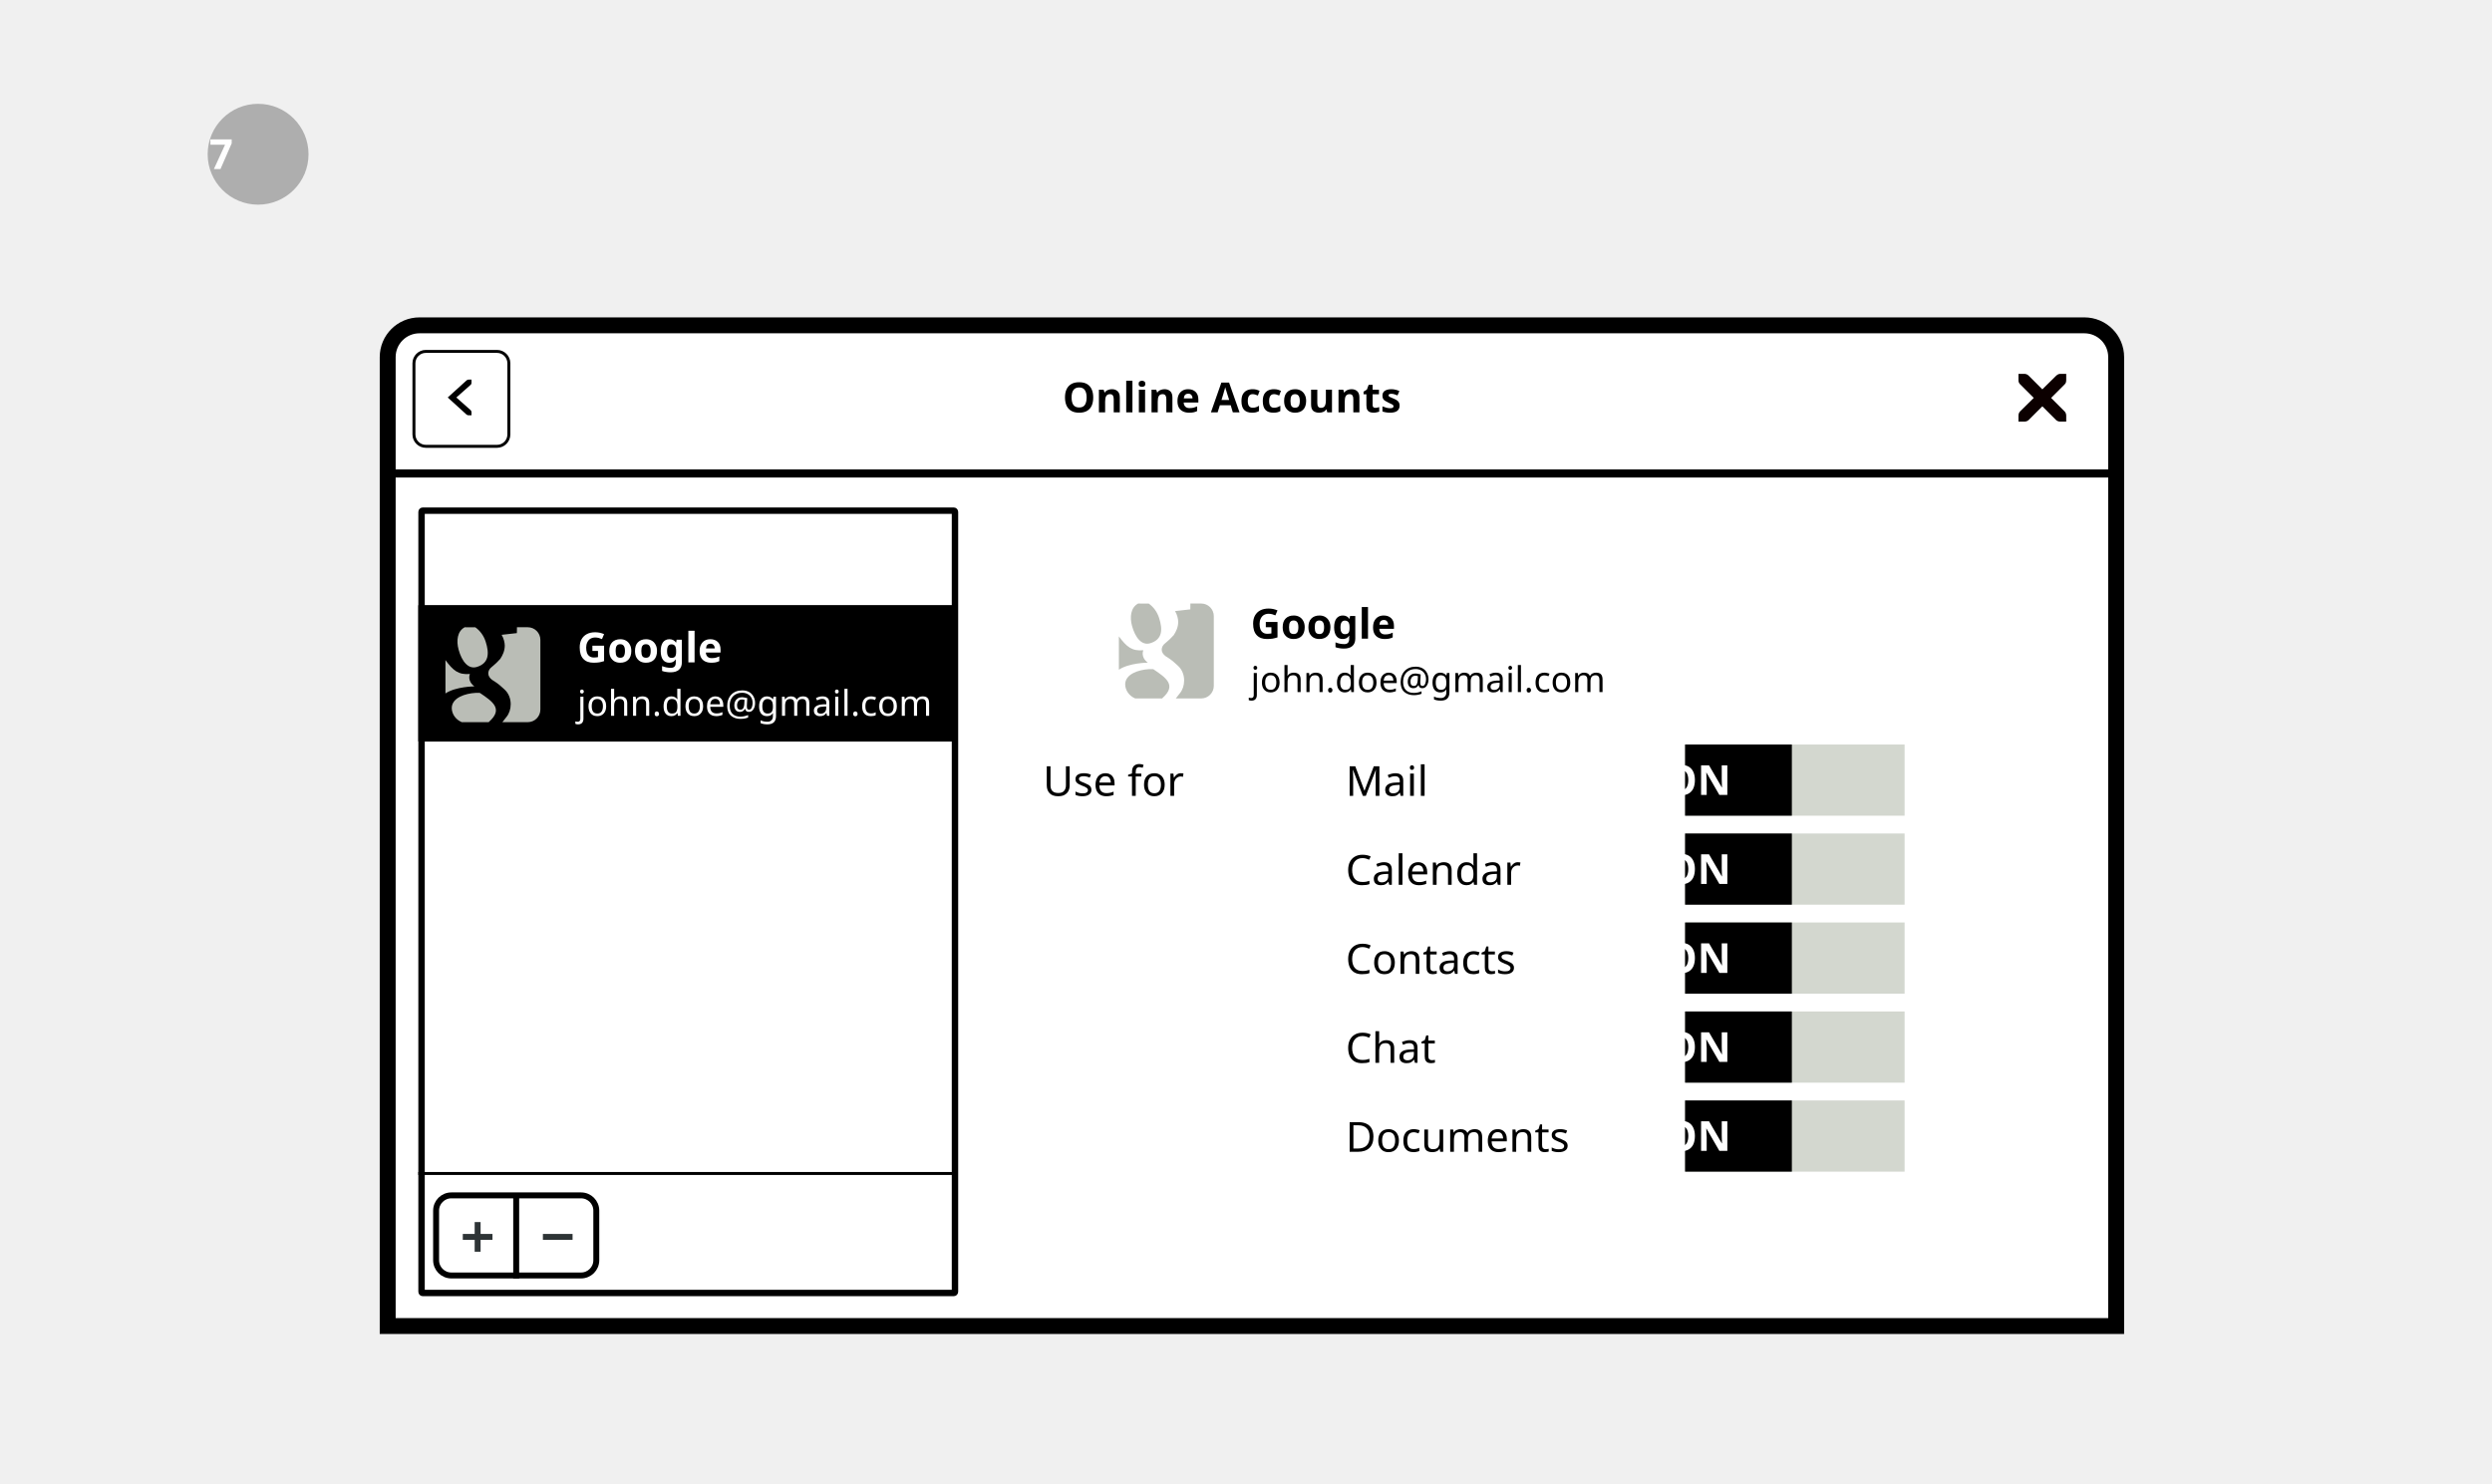
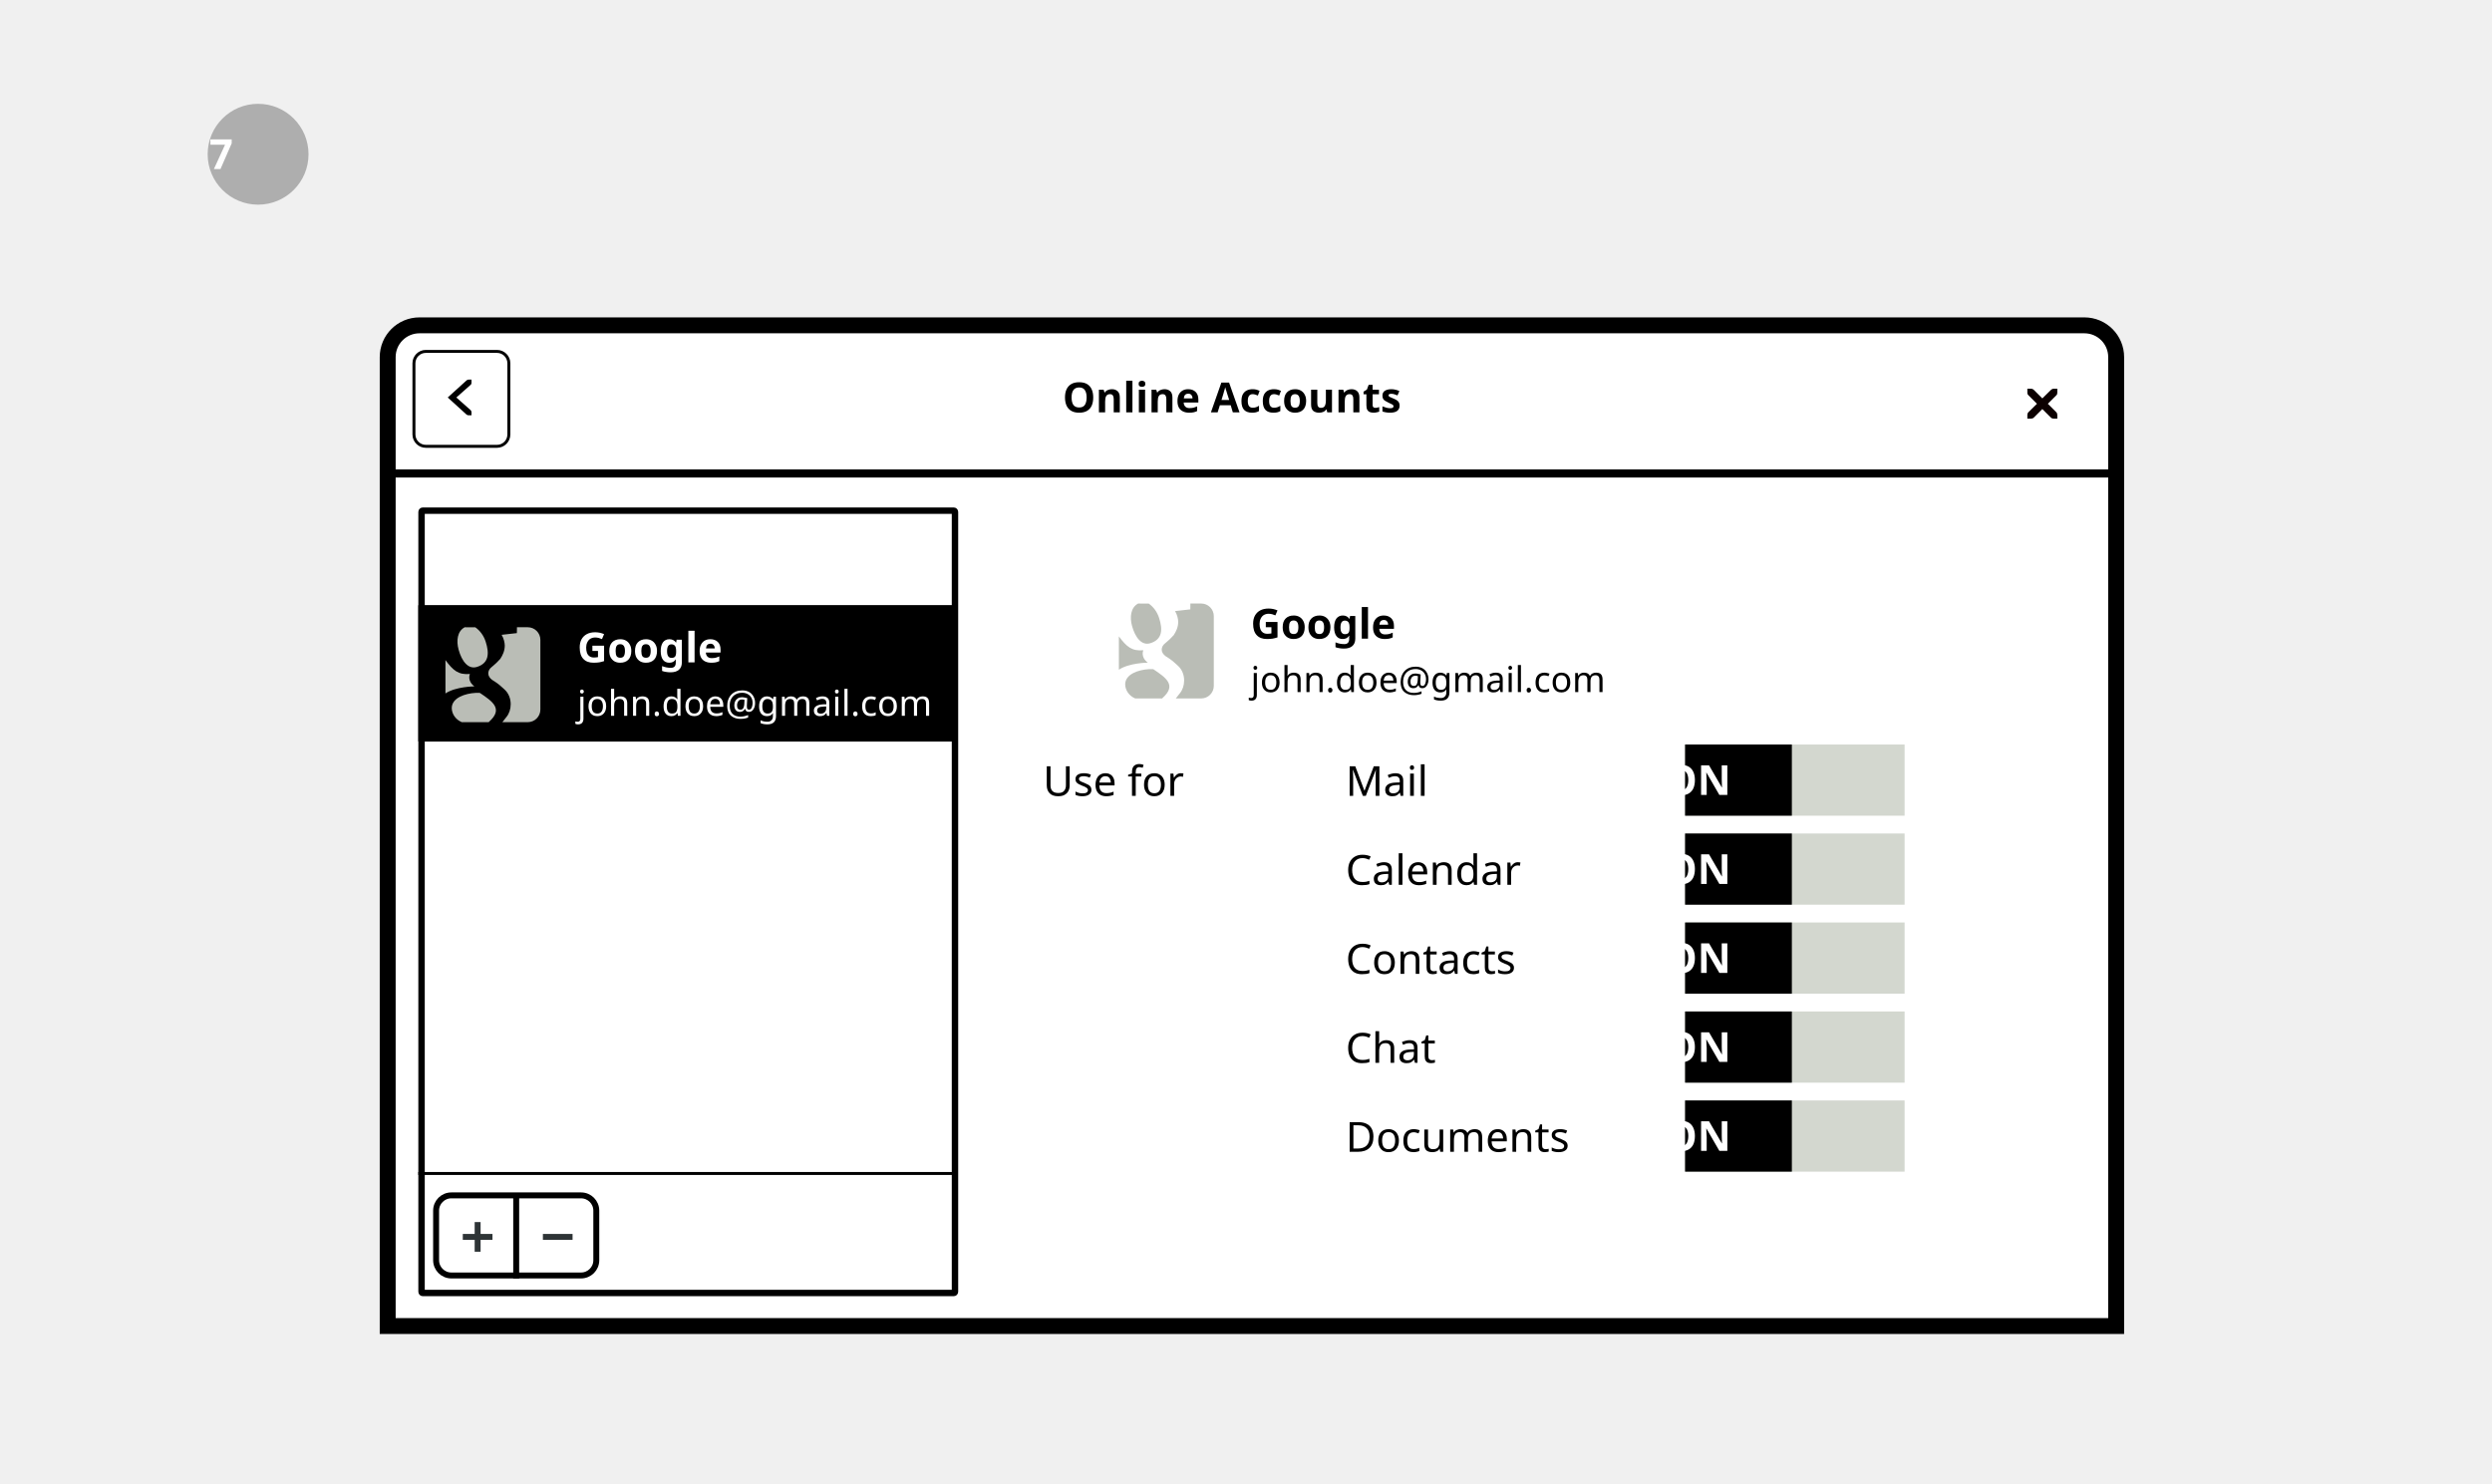
<svg xmlns="http://www.w3.org/2000/svg" xmlns:ns1="http://www.openswatchbook.org/uri/2009/osb" xmlns:xlink="http://www.w3.org/1999/xlink" height="500" id="svg10075" version="1.1" width="840">
  <defs id="defs10077">
    <linearGradient id="RHEL7" ns1:paint="gradient">
      <stop id="stop13323" offset="0" style="stop-color:#a3dbe8;stop-opacity:1;" />
      <stop id="stop13325" offset="1" style="stop-color:#a3dbe8;stop-opacity:1;" />
    </linearGradient>
    <linearGradient id="GNOME" ns1:paint="gradient">
      <stop id="stop11074" offset="0" style="stop-color:#eeedec;stop-opacity:1;" />
      <stop id="stop11076" offset="1" style="stop-color:#eeedec;stop-opacity:1" />
    </linearGradient>
    <linearGradient id="BLANK" ns1:paint="gradient">
      <stop id="stop7012" offset="0" style="stop-color:#eeedec;stop-opacity:0;" />
      <stop id="stop7014" offset="1" style="stop-color:#eeedec;stop-opacity:0" />
    </linearGradient>
    <linearGradient gradientTransform="matrix(1.183438,0,0,0.896461,5.70167,415.6038)" gradientUnits="userSpaceOnUse" id="linearGradient7064" x1="-18.338" x2="713.429" y1="490.549" y2="490.549" xlink:href="#GNOME" />
    <linearGradient gradientUnits="userSpaceOnUse" id="linearGradient5885" x1="29.09" x2="33.971" y1="11.773" y2="9.709" xlink:href="#linearGradient5716" />
    <linearGradient id="linearGradient5716">
      <stop id="stop5718" offset="0" style="stop-color:#000000;stop-opacity:1;" />
      <stop id="stop5720" offset="1" style="stop-color:#484848;stop-opacity:1;" />
    </linearGradient>
    <linearGradient gradientUnits="userSpaceOnUse" id="linearGradient17441" x1="29.09" x2="33.971" y1="11.773" y2="9.709" xlink:href="#linearGradient5716" />
    <linearGradient id="linearGradient17443">
      <stop id="stop17445" offset="0" style="stop-color:#000000;stop-opacity:1;" />
      <stop id="stop17447" offset="1" style="stop-color:#484848;stop-opacity:1;" />
    </linearGradient>
    <linearGradient gradientUnits="userSpaceOnUse" id="linearGradient17453" x1="29.09" x2="33.971" y1="11.773" y2="9.709" xlink:href="#linearGradient5716" />
    <linearGradient gradientUnits="userSpaceOnUse" id="linearGradient17455" x1="29.09" x2="33.971" y1="11.773" y2="9.709" xlink:href="#linearGradient5716" />
    <filter color-interpolation-filters="sRGB" height="1.131" id="filter5601" width="1.206" x="-0.103" y="-0.065">
      <feGaussianBlur id="feGaussianBlur5603" stdDeviation="0.611" />
    </filter>
    <linearGradient gradientUnits="userSpaceOnUse" id="linearGradient17453-7" x1="29.09" x2="33.971" y1="11.773" y2="9.709" xlink:href="#linearGradient5716-4" />
    <linearGradient id="linearGradient5716-4">
      <stop id="stop5718-1" offset="0" style="stop-color:#000000;stop-opacity:1;" />
      <stop id="stop5720-6" offset="1" style="stop-color:#484848;stop-opacity:1;" />
    </linearGradient>
    <linearGradient gradientUnits="userSpaceOnUse" id="linearGradient17455-1" x1="29.09" x2="33.971" y1="11.773" y2="9.709" xlink:href="#linearGradient5716-4" />
    <linearGradient id="linearGradient16929">
      <stop id="stop16931" offset="0" style="stop-color:#000000;stop-opacity:1;" />
      <stop id="stop16933" offset="1" style="stop-color:#484848;stop-opacity:1;" />
    </linearGradient>
  </defs>
  <g id="layer1" transform="translate(0,-992.3622)">
    <rect height="656" id="background" style="fill:url(#BLANK);" width="866" x="-16" y="855.362" />
  </g>
  <g id="layer2" transform="translate(0,-540)">
    <g id="g11020" transform="translate(-35,-139.3622)">
-       <path d="m 137,278 c 0,9.389 -7.611,17 -17,17 -9.389,0 -17,-7.611 -17,-17 0,-9.389 7.611,-17 17,-17 9.389,0 17,7.611 17,17 z" id="path11014" style="color:#000000;fill:#000000;fill-opacity:0.275;stroke:none;stroke-width:1.07;marker:none;visibility:visible;display:inline;overflow:visible;enable-background:accumulate" transform="translate(2,453.3622)" />
+       <path d="m 137,278 a 17,17 0 0 1 -17,17 17,17 0 0 1 -17,-17 17,17 0 0 1 17,-17 17,17 0 0 1 17,17 z" id="path11014" style="color:#000000;fill:#000000;fill-opacity:0.275;stroke:none;stroke-width:1.07;marker:none;visibility:visible;display:inline;overflow:visible;enable-background:accumulate" transform="translate(2,453.3622)" />
      <text id="text11016" style="font-size:14px;font-style:normal;font-variant:normal;font-weight:bold;font-stretch:normal;text-align:center;line-height:125%;letter-spacing:0px;word-spacing:0px;writing-mode:lr-tb;text-anchor:middle;fill:#ffffff;fill-opacity:1;stroke:none;font-family:Cantarell;-inkscape-font-specification:Cantarell Bold" x="122.293" y="736.362" xml:space="preserve">
        <tspan id="tspan11018" x="122.293" y="736.362">7</tspan>
      </text>
    </g>
    <g id="g4890" style="display:inline" transform="matrix(2.683333,0,0,2.683333,-1275.51,-1072.854)">
      <path d="m 528.047,641.939 209.13,0 c 2.216,0 4,1.784 4,4 l 0,121.727 -4,0 -209.13,0 -4,0 0,-121.727 c 0,-2.216 1.784,-4 4,-4 z" id="path5430" style="fill:#ffffff;fill-opacity:1;stroke:#000000;stroke-width:2;stroke-miterlimit:4;stroke-opacity:1;display:inline" />
      <path d="m 524.598,660.548 c 212.461,0 216.298,0 216.298,0" id="path5361" style="fill:none;stroke:#000000;stroke-width:1.015;stroke-linecap:butt;stroke-linejoin:miter;stroke-miterlimit:4;stroke-opacity:1;stroke-dasharray:none;display:inline" />
-       <g id="g5363" style="fill:#0c0000;fill-opacity:1;display:inline" transform="matrix(0.7499781,0,0,0.7499781,725.9032,645.0342)">
-         <g id="g5365" style="fill:#0c0000;fill-opacity:1;display:inline" transform="translate(-60,-518)" />
+       <g id="g5363" style="display:inline;fill:#0c0000;fill-opacity:1" transform="matrix(0.4705849,0,0,0.4705849,728.1379,648.0146)">
+         <g id="g5365" style="display:inline;fill:#0c0000;fill-opacity:1" transform="translate(-60,-518)" />
        <g id="g5367" style="fill:#0c0000;fill-opacity:1" transform="translate(-60,-518)" />
        <g id="g5369" style="fill:#0c0000;fill-opacity:1" transform="translate(-60,-518)" />
        <g id="g5371" style="fill:#0c0000;fill-opacity:1" transform="translate(-60,-518)">
-           <g id="g5373" style="fill:#0c0000;fill-opacity:1;display:inline" transform="translate(19,-242)">
-             <path d="m 45,764 1,0 c 0.01,-1.2e-4 0.021,-4.6e-4 0.031,0 0.255,0.011 0.51,0.129 0.688,0.312 L 49,766.594 51.312,764.312 C 51.578,764.082 51.759,764.007 52,764 l 1,0 0,1 c 0,0.286 -0.034,0.551 -0.25,0.75 l -2.281,2.281 2.25,2.25 C 52.907,770.469 53,770.735 53,771 l 0,1 -1,0 c -0.265,-10e-6 -0.531,-0.093 -0.719,-0.281 L 49,769.438 46.719,771.719 C 46.531,771.907 46.265,772 46,772 l -1,0 0,-1 c -3e-6,-0.265 0.093,-0.531 0.281,-0.719 l 2.281,-2.25 L 45.281,765.75 C 45.071,765.555 44.978,765.281 45,765 l 0,-1 z" id="path5375" style="font-size:xx-small;font-style:normal;font-variant:normal;font-weight:normal;font-stretch:normal;text-indent:0;text-align:start;text-decoration:none;line-height:normal;letter-spacing:normal;word-spacing:normal;text-transform:none;direction:ltr;block-progression:tb;writing-mode:lr-tb;text-anchor:start;color:#bebebe;fill:#0c0000;fill-opacity:1;fill-rule:nonzero;stroke:none;stroke-width:1.781;marker:none;visibility:visible;display:inline;overflow:visible;enable-background:new;font-family:Andale Mono;-inkscape-font-specification:Andale Mono" />
+           <g id="g5373" style="display:inline;fill:#0c0000;fill-opacity:1" transform="translate(19,-242)">
+             <path d="m 45,764 1,0 c 0.01,-1.2e-4 0.021,-4.6e-4 0.031,0 0.255,0.011 0.51,0.129 0.688,0.312 L 49,766.594 51.312,764.312 C 51.578,764.082 51.759,764.007 52,764 l 1,0 0,1 c 0,0.286 -0.034,0.551 -0.25,0.75 l -2.281,2.281 2.25,2.25 C 52.907,770.469 53,770.735 53,771 l 0,1 -1,0 c -0.265,-10e-6 -0.531,-0.093 -0.719,-0.281 L 49,769.438 46.719,771.719 C 46.531,771.907 46.265,772 46,772 l -1,0 0,-1 c -3e-6,-0.265 0.093,-0.531 0.281,-0.719 l 2.281,-2.25 L 45.281,765.75 C 45.071,765.555 44.978,765.281 45,765 l 0,-1 z" id="path5375" style="color:#bebebe;font-style:normal;font-variant:normal;font-weight:normal;font-stretch:normal;font-size:xx-small;line-height:normal;font-family:'Andale Mono';-inkscape-font-specification:'Andale Mono';text-indent:0;text-align:start;text-decoration:none;text-decoration-line:none;letter-spacing:normal;word-spacing:normal;text-transform:none;direction:ltr;block-progression:tb;writing-mode:lr-tb;text-anchor:start;display:inline;overflow:visible;visibility:visible;fill:#0c0000;fill-opacity:1;fill-rule:nonzero;stroke:none;stroke-width:1.781;marker:none;enable-background:new" />
          </g>
        </g>
        <g id="g5377" style="fill:#0c0000;fill-opacity:1" transform="translate(-60,-518)" />
        <g id="g5379" style="fill:#0c0000;fill-opacity:1" transform="translate(-60,-518)" />
        <g id="g5381" style="fill:#0c0000;fill-opacity:1" transform="translate(-60,-518)" />
      </g>
      <rect height="98.288" id="rect12010" rx="0.15" ry="0.158" style="color:#000000;fill:none;stroke:#000000;stroke-width:0.806;stroke-opacity:1;marker:none;visibility:visible;display:inline;overflow:visible;enable-background:accumulate" width="67.009" x="528.3" y="665.225" />
      <text id="text12012" style="font-size:5.217px;font-style:normal;font-variant:normal;font-weight:bold;font-stretch:normal;text-align:center;line-height:125%;letter-spacing:0px;word-spacing:0px;writing-mode:lr-tb;text-anchor:middle;fill:#000000;fill-opacity:1;stroke:none;display:inline;font-family:Cantarell;-inkscape-font-specification:Cantarell Bold" x="634.848" y="652.865" xml:space="preserve">
        <tspan id="tspan12014" x="634.848" y="652.865">Online Accounts</tspan>
      </text>
      <g id="default-pointer-c" style="display:inline" transform="matrix(1.028173,0,0,1.028173,813.4167,729.1744)">
        <path d="m 27.135,2.848 0,16.44 3.712,-3.624 2.121,4.331 c 0.52,1.171 3.221,0.23 2.453,-1.337 l -2.099,-4.497 4.685,0 L 27.135,2.848 z" id="path5567" style="opacity:0.6;color:#000000;fill:#000000;fill-opacity:1;fill-rule:nonzero;stroke:#000000;stroke-width:1;stroke-linecap:butt;stroke-linejoin:miter;stroke-miterlimit:10;stroke-opacity:1;stroke-dasharray:none;stroke-dashoffset:0;marker:none;visibility:visible;display:block;overflow:visible;filter:url(#filter5601);enable-background:accumulate" />
        <path d="m 26.605,2.318 0,16.44 3.712,-3.624 2.121,4.331 c 0.52,1.171 3.221,0.23 2.453,-1.337 l -2.099,-4.497 4.685,0 L 26.605,2.318 z" id="path5565" style="color:#000000;fill:url(#linearGradient17453-7);fill-opacity:1;fill-rule:nonzero;stroke:#ffffff;stroke-width:1;stroke-linecap:butt;stroke-linejoin:miter;stroke-miterlimit:10;stroke-opacity:1;stroke-dasharray:none;stroke-dashoffset:0;marker:none;visibility:visible;display:block;overflow:visible;enable-background:accumulate" />
        <path d="m 26.605,2.318 0,16.44 3.712,-3.624 2.121,4.331 c 0.52,1.171 3.221,0.23 2.453,-1.337 l -2.099,-4.497 4.685,0 L 26.605,2.318 z" id="path6242" style="color:#000000;fill:url(#linearGradient17455-1);fill-opacity:1;fill-rule:nonzero;stroke:#ffffff;stroke-width:1;stroke-linecap:butt;stroke-linejoin:miter;stroke-miterlimit:10;stroke-opacity:1;stroke-dasharray:none;stroke-dashoffset:0;marker:none;visibility:visible;display:block;overflow:visible;enable-background:accumulate" />
      </g>
      <rect height="17.143" id="rect25666" rx="0.053" ry="0.051" style="color:#000000;fill:#000000;fill-opacity:1;fill-rule:nonzero;stroke:none;stroke-width:5.367;marker:none;visibility:visible;display:inline;overflow:visible;enable-background:accumulate" width="67.672" x="527.892" y="677.089" />
      <text id="text17640" style="font-size:5.217px;font-style:normal;font-variant:normal;font-weight:bold;font-stretch:normal;text-align:start;line-height:125%;letter-spacing:0px;word-spacing:0px;writing-mode:lr-tb;text-anchor:start;fill:#ffffff;fill-opacity:1;stroke:none;display:inline;font-family:Cantarell;-inkscape-font-specification:Cantarell Bold" x="547.87" y="684.282" xml:space="preserve">
        <tspan id="tspan17642" x="547.87" y="684.282">Google</tspan>
      </text>
      <path d="m 535.052,679.877 -1.328,-0.006 c -0.936,0.488 -1.076,1.704 -0.769,2.818 0.406,1.473 1.218,2.506 2.306,2.166 1.518,-0.474 1.563,-1.713 1.095,-3.168 -0.247,-0.769 -0.706,-1.389 -1.304,-1.811 z m 3.703,2.3 c 0,0.656 -0.267,1.215 -0.559,1.654 l 0,0.023 -0.07,0.047 c 0,0 -0.19,0.223 -0.419,0.443 -0.229,0.22 -0.582,0.512 -0.582,0.512 -0.287,0.216 -0.443,0.502 -0.443,0.815 0,0.315 0.2,0.599 0.489,0.815 0,0 0.586,0.359 0.908,0.629 0.322,0.27 0.699,0.629 0.699,0.629 0.436,0.41 0.722,1.063 0.722,1.793 0,0.629 -0.199,1.2 -0.536,1.607 l -0.512,0.652 3.191,0 c 0.873,0 1.584,-0.708 1.584,-1.584 l 0,-8.758 c 0,-0.876 -0.711,-1.584 -1.584,-1.584 -0.428,-0.005 -1.358,10e-4 -1.358,10e-4 l -0.011,0.735 -1.913,0.214 c 0.28,0.486 0.386,0.971 0.394,1.355 z m -7.453,1.817 0,4.193 c 1.294,-0.867 3.61,-0.885 3.61,-0.885 0,0 0.01,-0.014 0,-0.023 -0.929,-0.714 -0.536,-1.537 -0.536,-1.537 -1.436,0.122 -2.092,-0.414 -3.075,-1.747 z m 3.773,4.123 c -1.29,0.073 -2.95,0.606 -2.981,1.887 0,0.766 0.498,1.46 1.211,1.77 0,0 0.026,0.017 0.047,0.023 l 0.023,0 3.377,0 c 0,0 0.008,-0.033 0.023,-0.047 1.827,-1.617 0.447,-2.554 -1.118,-3.61 -0.028,-0.019 -0.07,-0.023 -0.07,-0.023 -0.163,-0.008 -0.328,-0.01 -0.512,0 z" id="path14750" style="color:#000000;fill:#babdb6;fill-opacity:1;fill-rule:nonzero;stroke:none;stroke-width:0.5;marker:none;visibility:visible;display:inline;overflow:visible;enable-background:new" />
      <text id="text25662" style="font-size:4.472px;font-style:normal;font-variant:normal;font-weight:normal;font-stretch:normal;text-align:start;line-height:125%;letter-spacing:0px;word-spacing:0px;writing-mode:lr-tb;text-anchor:start;fill:#ffffff;fill-opacity:1;stroke:none;display:inline;font-family:Cantarell;-inkscape-font-specification:Cantarell" x="547.87" y="690.99" xml:space="preserve">
        <tspan id="tspan25664" x="547.87" y="690.99">john.doe@gmail.com</tspan>
      </text>
      <text id="text26176" style="font-size:5.217px;font-style:normal;font-variant:normal;font-weight:bold;font-stretch:normal;text-align:start;line-height:125%;letter-spacing:0px;word-spacing:0px;writing-mode:lr-tb;text-anchor:start;fill:#000000;fill-opacity:1;stroke:none;display:inline;font-family:Cantarell;-inkscape-font-specification:Cantarell Bold" x="632.466" y="681.301" xml:space="preserve">
        <tspan id="tspan26178" x="632.466" y="681.301">Google</tspan>
      </text>
      <path d="m 619.648,676.896 -1.328,-0.006 c -0.936,0.488 -1.076,1.704 -0.769,2.818 0.406,1.473 1.218,2.506 2.306,2.166 1.518,-0.474 1.563,-1.713 1.095,-3.168 -0.247,-0.769 -0.706,-1.389 -1.304,-1.811 z m 3.703,2.3 c 0,0.656 -0.267,1.215 -0.559,1.654 l 0,0.023 -0.07,0.047 c 0,0 -0.19,0.223 -0.419,0.443 -0.229,0.22 -0.582,0.512 -0.582,0.512 -0.287,0.216 -0.443,0.502 -0.443,0.815 0,0.315 0.2,0.599 0.489,0.815 0,0 0.586,0.359 0.908,0.629 0.322,0.27 0.699,0.629 0.699,0.629 0.436,0.41 0.722,1.063 0.722,1.793 0,0.629 -0.199,1.2 -0.536,1.607 l -0.512,0.652 3.191,0 c 0.873,0 1.584,-0.708 1.584,-1.584 l 0,-8.758 c 0,-0.876 -0.711,-1.584 -1.584,-1.584 -0.428,-0.005 -1.358,10e-4 -1.358,10e-4 l -0.011,0.735 -1.913,0.214 c 0.28,0.486 0.386,0.971 0.394,1.355 z m -7.453,1.817 0,4.193 c 1.294,-0.867 3.61,-0.885 3.61,-0.885 0,0 0.01,-0.014 0,-0.023 -0.929,-0.714 -0.536,-1.537 -0.536,-1.537 -1.436,0.122 -2.092,-0.414 -3.075,-1.747 z m 3.773,4.123 c -1.29,0.073 -2.95,0.606 -2.981,1.887 0,0.766 0.498,1.46 1.211,1.77 0,0 0.026,0.017 0.047,0.023 l 0.023,0 3.377,0 c 0,0 0.008,-0.033 0.023,-0.047 1.827,-1.617 0.447,-2.554 -1.118,-3.61 -0.028,-0.019 -0.07,-0.023 -0.07,-0.023 -0.163,-0.008 -0.328,-0.01 -0.512,0 z" id="path26180" style="color:#000000;fill:#babdb6;fill-opacity:1;fill-rule:nonzero;stroke:none;stroke-width:0.5;marker:none;visibility:visible;display:inline;overflow:visible;enable-background:new" />
      <text id="text26182" style="font-size:4.472px;font-style:normal;font-variant:normal;font-weight:normal;font-stretch:normal;text-align:start;line-height:125%;letter-spacing:0px;word-spacing:0px;writing-mode:lr-tb;text-anchor:start;fill:#000000;fill-opacity:1;stroke:none;display:inline;font-family:Cantarell;-inkscape-font-specification:Cantarell" x="632.466" y="688.009" xml:space="preserve">
        <tspan id="tspan26184" x="632.466" y="688.009">john.doe@gmail.com</tspan>
      </text>
      <text id="text26186" style="font-size:5.217px;font-style:normal;font-variant:normal;font-weight:normal;font-stretch:normal;text-align:end;line-height:125%;letter-spacing:0px;word-spacing:0px;writing-mode:lr-tb;text-anchor:end;fill:#000000;fill-opacity:1;stroke:none;display:inline;font-family:Cantarell;-inkscape-font-specification:Cantarell" x="633.584" y="701.052" xml:space="preserve">
        <tspan id="tspan26188" x="633.584" y="701.052">Use for</tspan>
      </text>
      <text id="text26190" style="font-size:5.217px;font-style:normal;font-variant:normal;font-weight:normal;font-stretch:normal;text-align:start;line-height:125%;letter-spacing:0px;word-spacing:0px;writing-mode:lr-tb;text-anchor:start;fill:#000000;fill-opacity:1;stroke:none;display:inline;font-family:Cantarell;-inkscape-font-specification:Cantarell" x="644.391" y="701.052" xml:space="preserve">
        <tspan id="tspan26192" x="644.391" y="701.052">Mail</tspan>
      </text>
      <g id="g3921" style="display:inline" transform="matrix(0.3726708,0,0,0.3726708,493.0764,552.4813)">
        <rect height="24" id="rect3923" style="fill:#d3d7cf;fill-opacity:1;stroke:none" transform="scale(-1,-1)" width="74" x="-594.422" y="-405.362" />
        <rect height="24" id="rect3925" style="fill:#000000;fill-opacity:1;stroke:none" transform="scale(-1,-1)" width="36" x="-556.422" y="-405.362" />
      </g>
      <text id="text28655" style="font-size:5.217px;font-style:normal;font-variant:normal;font-weight:normal;font-stretch:normal;text-align:start;line-height:125%;letter-spacing:0px;word-spacing:0px;writing-mode:lr-tb;text-anchor:start;fill:#000000;fill-opacity:1;stroke:none;display:inline;font-family:Cantarell;-inkscape-font-specification:Cantarell" x="644.391" y="712.232" xml:space="preserve">
        <tspan id="tspan28657" x="644.391" y="712.232">Calendar</tspan>
      </text>
      <g id="g28659" style="display:inline" transform="matrix(0.3726708,0,0,0.3726708,493.0764,563.6615)">
        <rect height="24" id="rect28661" style="fill:#d3d7cf;fill-opacity:1;stroke:none" transform="scale(-1,-1)" width="74" x="-594.422" y="-405.362" />
        <rect height="24" id="rect28663" style="fill:#000000;fill-opacity:1;stroke:none" transform="scale(-1,-1)" width="36" x="-556.422" y="-405.362" />
      </g>
      <text id="text28673" style="font-size:5.217px;font-style:normal;font-variant:normal;font-weight:normal;font-stretch:normal;text-align:start;line-height:125%;letter-spacing:0px;word-spacing:0px;writing-mode:lr-tb;text-anchor:start;fill:#000000;fill-opacity:1;stroke:none;display:inline;font-family:Cantarell;-inkscape-font-specification:Cantarell" x="644.391" y="723.412" xml:space="preserve">
        <tspan id="tspan28675" x="644.391" y="723.412">Contacts</tspan>
      </text>
      <g id="g28677" style="display:inline" transform="matrix(0.3726708,0,0,0.3726708,493.0764,574.8416)">
        <rect height="24" id="rect28679" style="fill:#d3d7cf;fill-opacity:1;stroke:none" transform="scale(-1,-1)" width="74" x="-594.422" y="-405.362" />
        <rect height="24" id="rect28681" style="fill:#000000;fill-opacity:1;stroke:none" transform="scale(-1,-1)" width="36" x="-556.422" y="-405.362" />
      </g>
      <text id="text28691" style="font-size:5.217px;font-style:normal;font-variant:normal;font-weight:normal;font-stretch:normal;text-align:start;line-height:125%;letter-spacing:0px;word-spacing:0px;writing-mode:lr-tb;text-anchor:start;fill:#000000;fill-opacity:1;stroke:none;display:inline;font-family:Cantarell;-inkscape-font-specification:Cantarell" x="644.391" y="734.592" xml:space="preserve">
        <tspan id="tspan28693" x="644.391" y="734.592">Chat</tspan>
      </text>
      <g id="g28695" style="display:inline" transform="matrix(0.3726708,0,0,0.3726708,493.0764,586.0217)">
        <rect height="24" id="rect28697" style="fill:#d3d7cf;fill-opacity:1;stroke:none" transform="scale(-1,-1)" width="74" x="-594.422" y="-405.362" />
        <rect height="24" id="rect28699" style="fill:#000000;fill-opacity:1;stroke:none" transform="scale(-1,-1)" width="36" x="-556.422" y="-405.362" />
      </g>
      <text id="text28709" style="font-size:5.217px;font-style:normal;font-variant:normal;font-weight:normal;font-stretch:normal;text-align:start;line-height:125%;letter-spacing:0px;word-spacing:0px;writing-mode:lr-tb;text-anchor:start;fill:#000000;fill-opacity:1;stroke:none;display:inline;font-family:Cantarell;-inkscape-font-specification:Cantarell" x="644.391" y="745.772" xml:space="preserve">
        <tspan id="tspan28711" x="644.391" y="745.772">Documents</tspan>
      </text>
      <g id="g28713" style="display:inline" transform="matrix(0.3726708,0,0,0.3726708,493.0764,597.2019)">
        <rect height="24" id="rect28715" style="fill:#d3d7cf;fill-opacity:1;stroke:none" transform="scale(-1,-1)" width="74" x="-594.422" y="-405.362" />
        <rect height="24" id="rect28717" style="fill:#000000;fill-opacity:1;stroke:none" transform="scale(-1,-1)" width="36" x="-556.422" y="-405.362" />
      </g>
      <text id="text28760" style="font-size:5.217px;font-style:normal;font-variant:normal;font-weight:bold;font-stretch:normal;text-align:center;line-height:125%;letter-spacing:0px;word-spacing:0px;writing-mode:lr-tb;text-anchor:middle;fill:#ffffff;fill-opacity:1;stroke:none;display:inline;font-family:Cantarell;-inkscape-font-specification:Cantarell Bold" x="693.358" y="700.939" xml:space="preserve">
        <tspan id="tspan28762" x="693.358" y="700.939">ON</tspan>
      </text>
      <text id="text28764" style="font-size:5.217px;font-style:normal;font-variant:normal;font-weight:bold;font-stretch:normal;text-align:center;line-height:125%;letter-spacing:0px;word-spacing:0px;writing-mode:lr-tb;text-anchor:middle;fill:#ffffff;fill-opacity:1;stroke:none;display:inline;font-family:Cantarell;-inkscape-font-specification:Cantarell Bold" x="693.358" y="712.12" xml:space="preserve">
        <tspan id="tspan28766" x="693.358" y="712.12">ON</tspan>
      </text>
      <text id="text28768" style="font-size:5.217px;font-style:normal;font-variant:normal;font-weight:bold;font-stretch:normal;text-align:center;line-height:125%;letter-spacing:0px;word-spacing:0px;writing-mode:lr-tb;text-anchor:middle;fill:#ffffff;fill-opacity:1;stroke:none;display:inline;font-family:Cantarell;-inkscape-font-specification:Cantarell Bold" x="693.358" y="723.3" xml:space="preserve">
        <tspan id="tspan28770" x="693.358" y="723.3">ON</tspan>
      </text>
      <text id="text28772" style="font-size:5.217px;font-style:normal;font-variant:normal;font-weight:bold;font-stretch:normal;text-align:center;line-height:125%;letter-spacing:0px;word-spacing:0px;writing-mode:lr-tb;text-anchor:middle;fill:#ffffff;fill-opacity:1;stroke:none;display:inline;font-family:Cantarell;-inkscape-font-specification:Cantarell Bold" x="693.358" y="734.48" xml:space="preserve">
        <tspan id="tspan28774" x="693.358" y="734.48">ON</tspan>
      </text>
      <text id="text28776" style="font-size:5.217px;font-style:normal;font-variant:normal;font-weight:bold;font-stretch:normal;text-align:center;line-height:125%;letter-spacing:0px;word-spacing:0px;writing-mode:lr-tb;text-anchor:middle;fill:#ffffff;fill-opacity:1;stroke:none;display:inline;font-family:Cantarell;-inkscape-font-specification:Cantarell Bold" x="693.358" y="745.66" xml:space="preserve">
        <tspan id="tspan28778" x="693.358" y="745.66">ON</tspan>
      </text>
      <path d="m 527.892,748.499 67.081,0" id="path6614" style="color:#000000;fill:none;stroke:#000000;stroke-width:0.373;stroke-opacity:1;marker:none;visibility:visible;display:inline;overflow:visible;enable-background:accumulate" />
      <rect height="10.062" id="rect17500" rx="1.914" ry="1.914" style="color:#000000;fill:none;stroke:#000000;stroke-width:0.745;stroke-linecap:square;stroke-linejoin:miter;stroke-miterlimit:4;stroke-opacity:1;stroke-dasharray:none;stroke-dashoffset:0;marker:none;visibility:visible;display:inline;overflow:visible;enable-background:accumulate" width="20.124" x="530.128" y="751.25" />
      <path d="m 540.19,751.529 0,9.783" id="path17502" style="color:#000000;fill:none;stroke:#000000;stroke-width:0.745;stroke-linecap:square;stroke-linejoin:miter;stroke-miterlimit:4;stroke-opacity:1;stroke-dasharray:none;stroke-dashoffset:0;marker:none;visibility:visible;display:inline;overflow:visible;enable-background:accumulate" />
      <g id="g31978" style="display:inline" transform="matrix(0.3726708,0,0,0.3726708,534.9727,650.6288)">
        <rect height="16" id="rect31980" style="color:#bebebe;fill:none;stroke:none;stroke-width:1;marker:none;visibility:visible;display:inline;overflow:visible" width="16" x="20" y="276" />
        <rect height="2" id="rect31984" style="color:#bebebe;fill:#2e3436;fill-opacity:1;stroke:none;stroke-width:1;marker:none;visibility:visible;display:inline;overflow:visible" width="10" x="23" y="283" />
      </g>
      <g id="g31988" style="display:inline" transform="matrix(0.3726708,0,0,0.3726708,524.9106,650.6288)">
        <rect height="16" id="rect31990" style="color:#bebebe;fill:none;stroke:none;stroke-width:1;marker:none;visibility:visible;display:inline;overflow:visible" width="16" x="20" y="276" />
        <path d="m -174,512 0,4 -4,0 0,2 4,0 0,4 2,0 0,-4 4,0 0,-2 -4,0 0,-4 -2,0 z" id="rect31992" style="color:#bebebe;fill:#2e3436;fill-opacity:1;stroke:none;stroke-width:1;marker:none;visibility:visible;display:inline;overflow:visible" transform="translate(201,-233)" />
      </g>
      <g id="g4705" style="display:inline" transform="matrix(0.3726708,0,0,0.3726708,492.8318,454.9682)">
        <rect height="16" id="rect10837-5-8-1" style="color:#bebebe;fill:none;stroke:none;stroke-width:1;marker:none;visibility:visible;display:inline;overflow:visible;enable-background:new" transform="scale(-1,1)" width="16" x="-116" y="518" />
        <path d="m 112.014,520 -1,0 c -0.01,-1.2e-4 -0.021,-4.6e-4 -0.031,0 -0.255,0.011 -0.51,0.129 -0.688,0.312 l -6.298,5.719 6.298,5.719 c 0.188,0.188 0.453,0.281 0.719,0.281 l 1,0 0,-1 c 0,-0.265 -0.093,-0.531 -0.281,-0.719 l -4.829,-4.281 4.829,-4.281 c 0.211,-0.195 0.303,-0.469 0.281,-0.75 z" id="path10839-9-9-5" style="font-size:medium;font-style:normal;font-variant:normal;font-weight:normal;font-stretch:normal;text-indent:0;text-align:start;text-decoration:none;line-height:normal;letter-spacing:normal;word-spacing:normal;text-transform:none;direction:ltr;block-progression:tb;writing-mode:lr-tb;text-anchor:start;color:#bebebe;fill:#000000;fill-opacity:1;fill-rule:nonzero;stroke:none;stroke-width:1.781;marker:none;visibility:visible;display:inline;overflow:visible;enable-background:new;font-family:Andale Mono;-inkscape-font-specification:Andale Mono" />
      </g>
      <rect height="11.925" id="rect15386" rx="1.491" ry="1.491" style="color:#000000;fill:none;stroke:#000000;stroke-width:0.373;stroke-miterlimit:4;stroke-opacity:1;stroke-dasharray:none;marker:none;visibility:visible;display:inline;overflow:visible;enable-background:accumulate" width="11.925" x="527.344" y="645.214" />
    </g>
  </g>
</svg>
